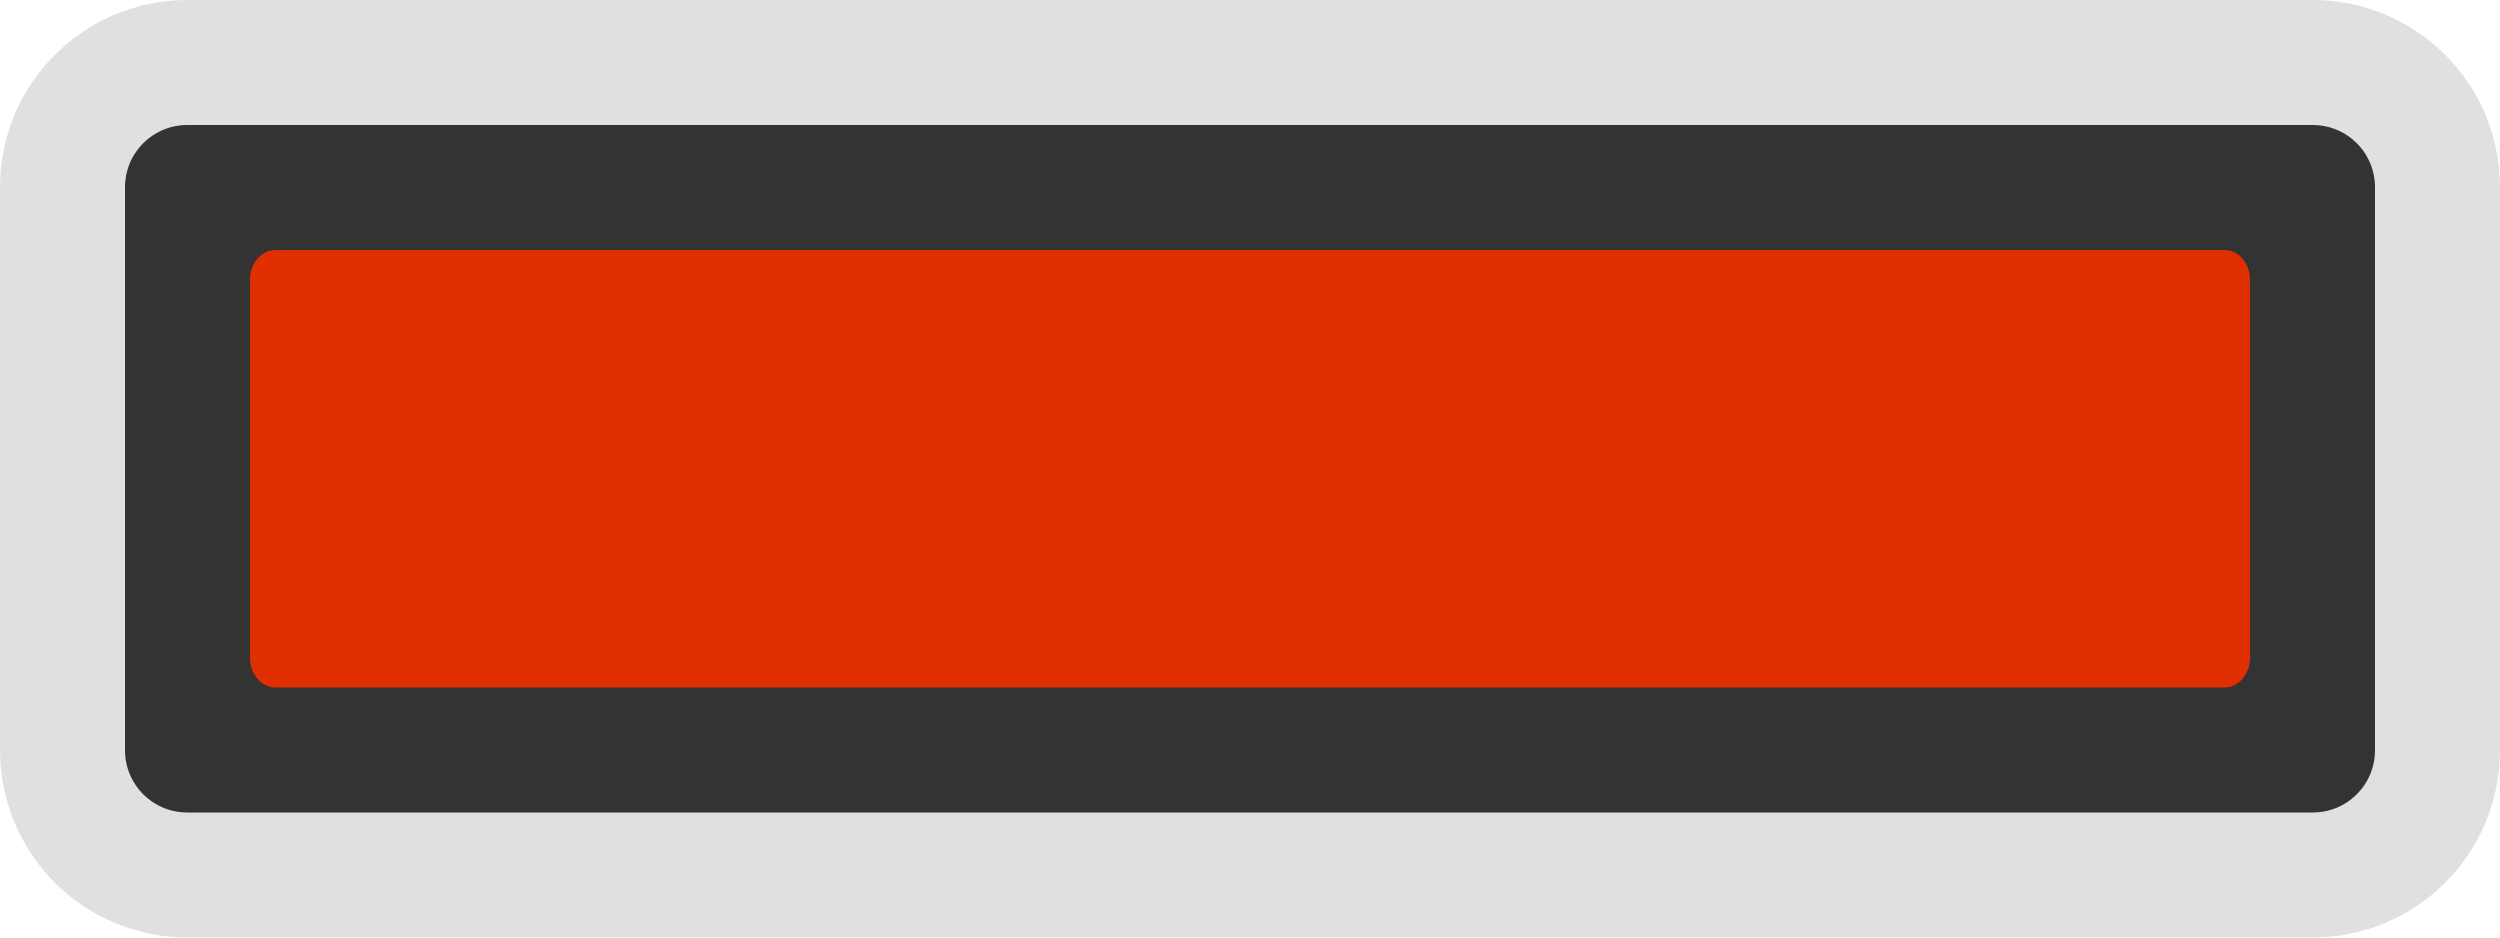
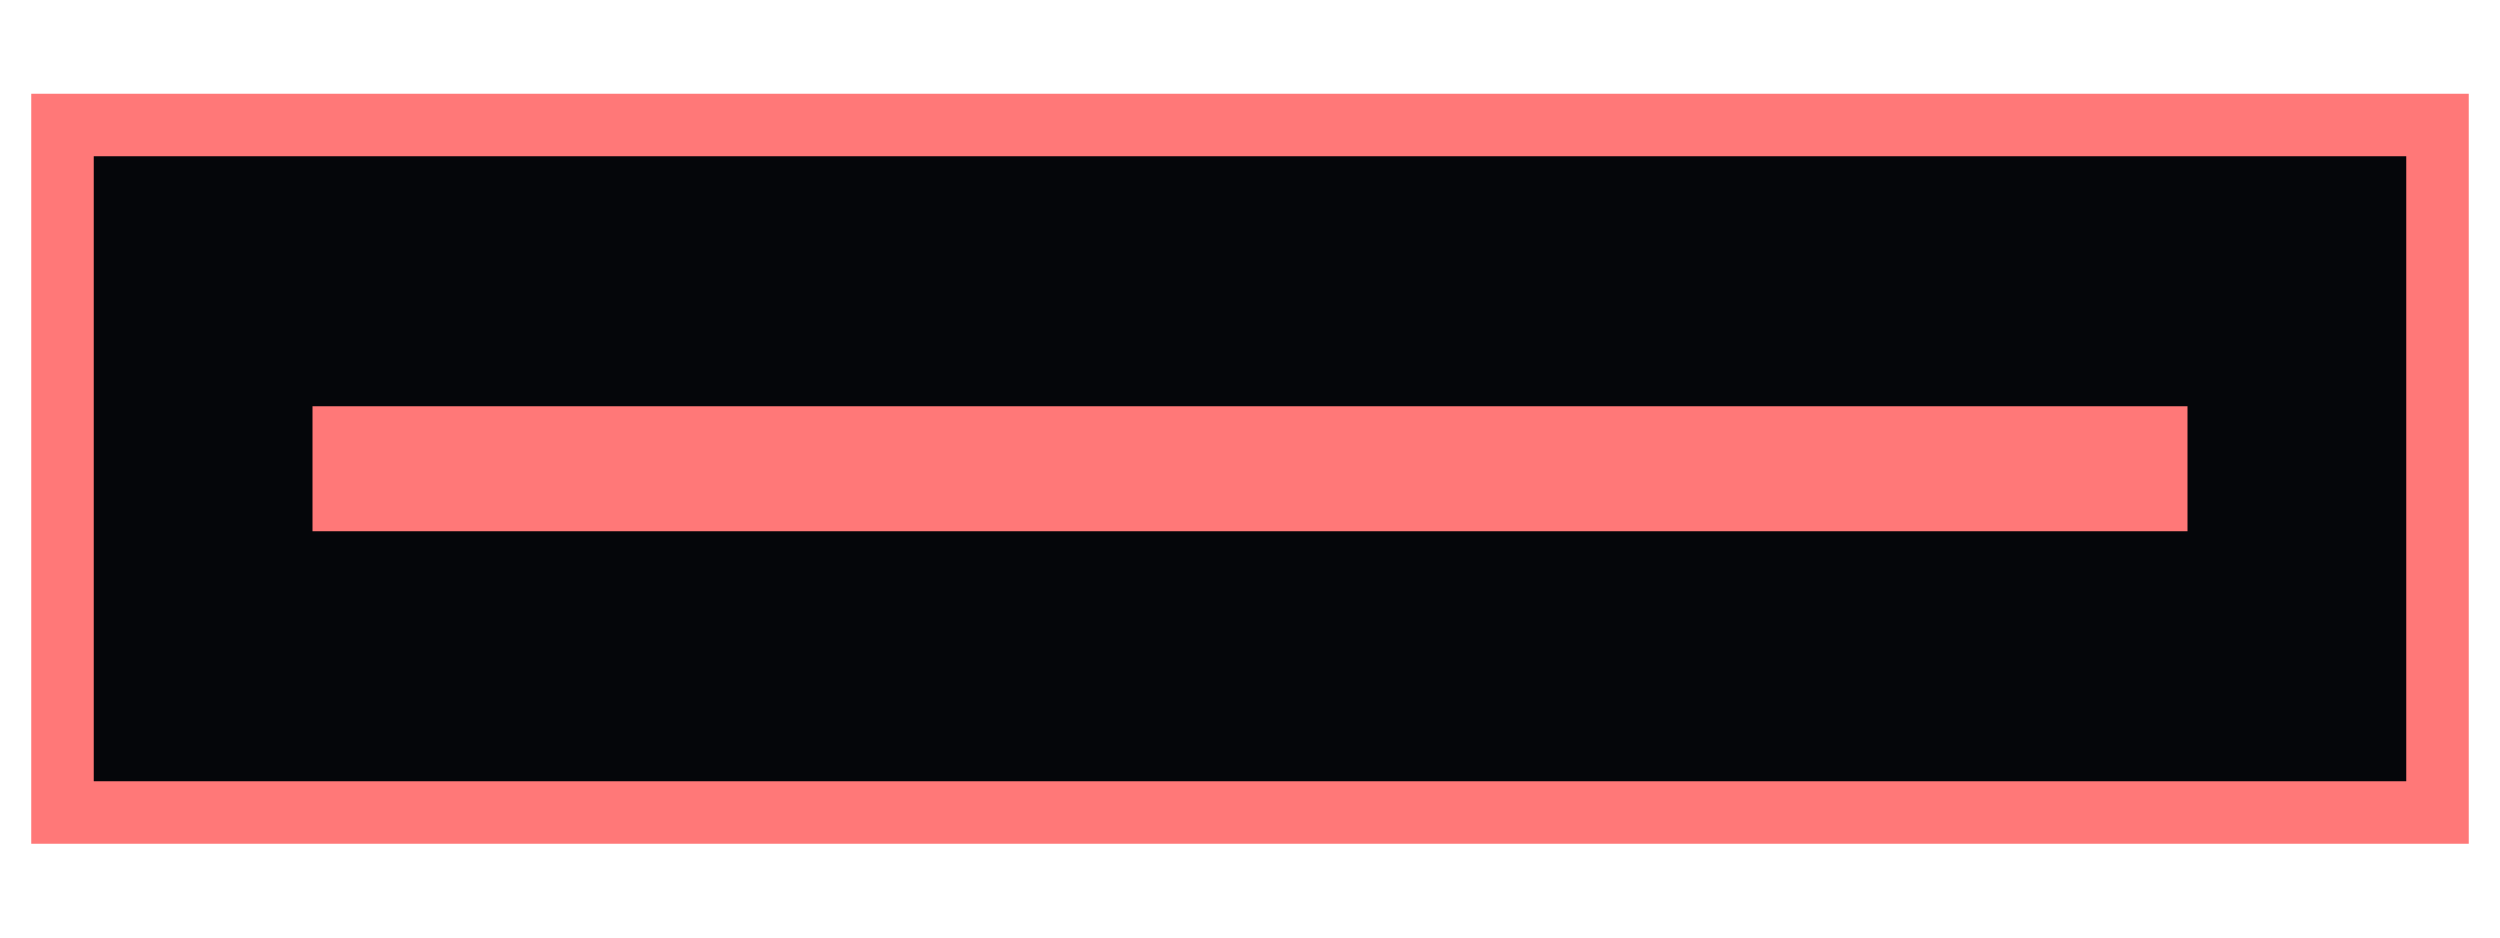
- <svg xmlns="http://www.w3.org/2000/svg" width="40" height="15" version="1.1">
-   <style />
-   <path d="m1 12v-9c0-1.108 0.892-2 2-2h34c1.108 0 2 0.892 2 2v9c0 1.108-0.892 2-2 2h-34c-1.108 0-2-0.892-2-2z" fill="#333" stroke="#e0e0e0" stroke-width="2" />
-   <path d="m35.589 11h-31.178c-0.228 0-0.411-0.211-0.411-0.474v-6.052c0-0.263 0.183-0.474 0.411-0.474h31.178c0.228 0 0.411 0.211 0.411 0.474v6.052c0 0.263-0.183 0.474-0.411 0.474z" fill="#e02f00" />
+ <svg xmlns="http://www.w3.org/2000/svg" width="40" height="15" viewBox="0 0 40 15">
+   <rect x="1" y="2" width="38" height="11" fill="#05060a" stroke="#ff7878" stroke-width="1" />
+   <path d="M5 7.5H35" stroke="#ff7878" stroke-width="2" />
</svg>
